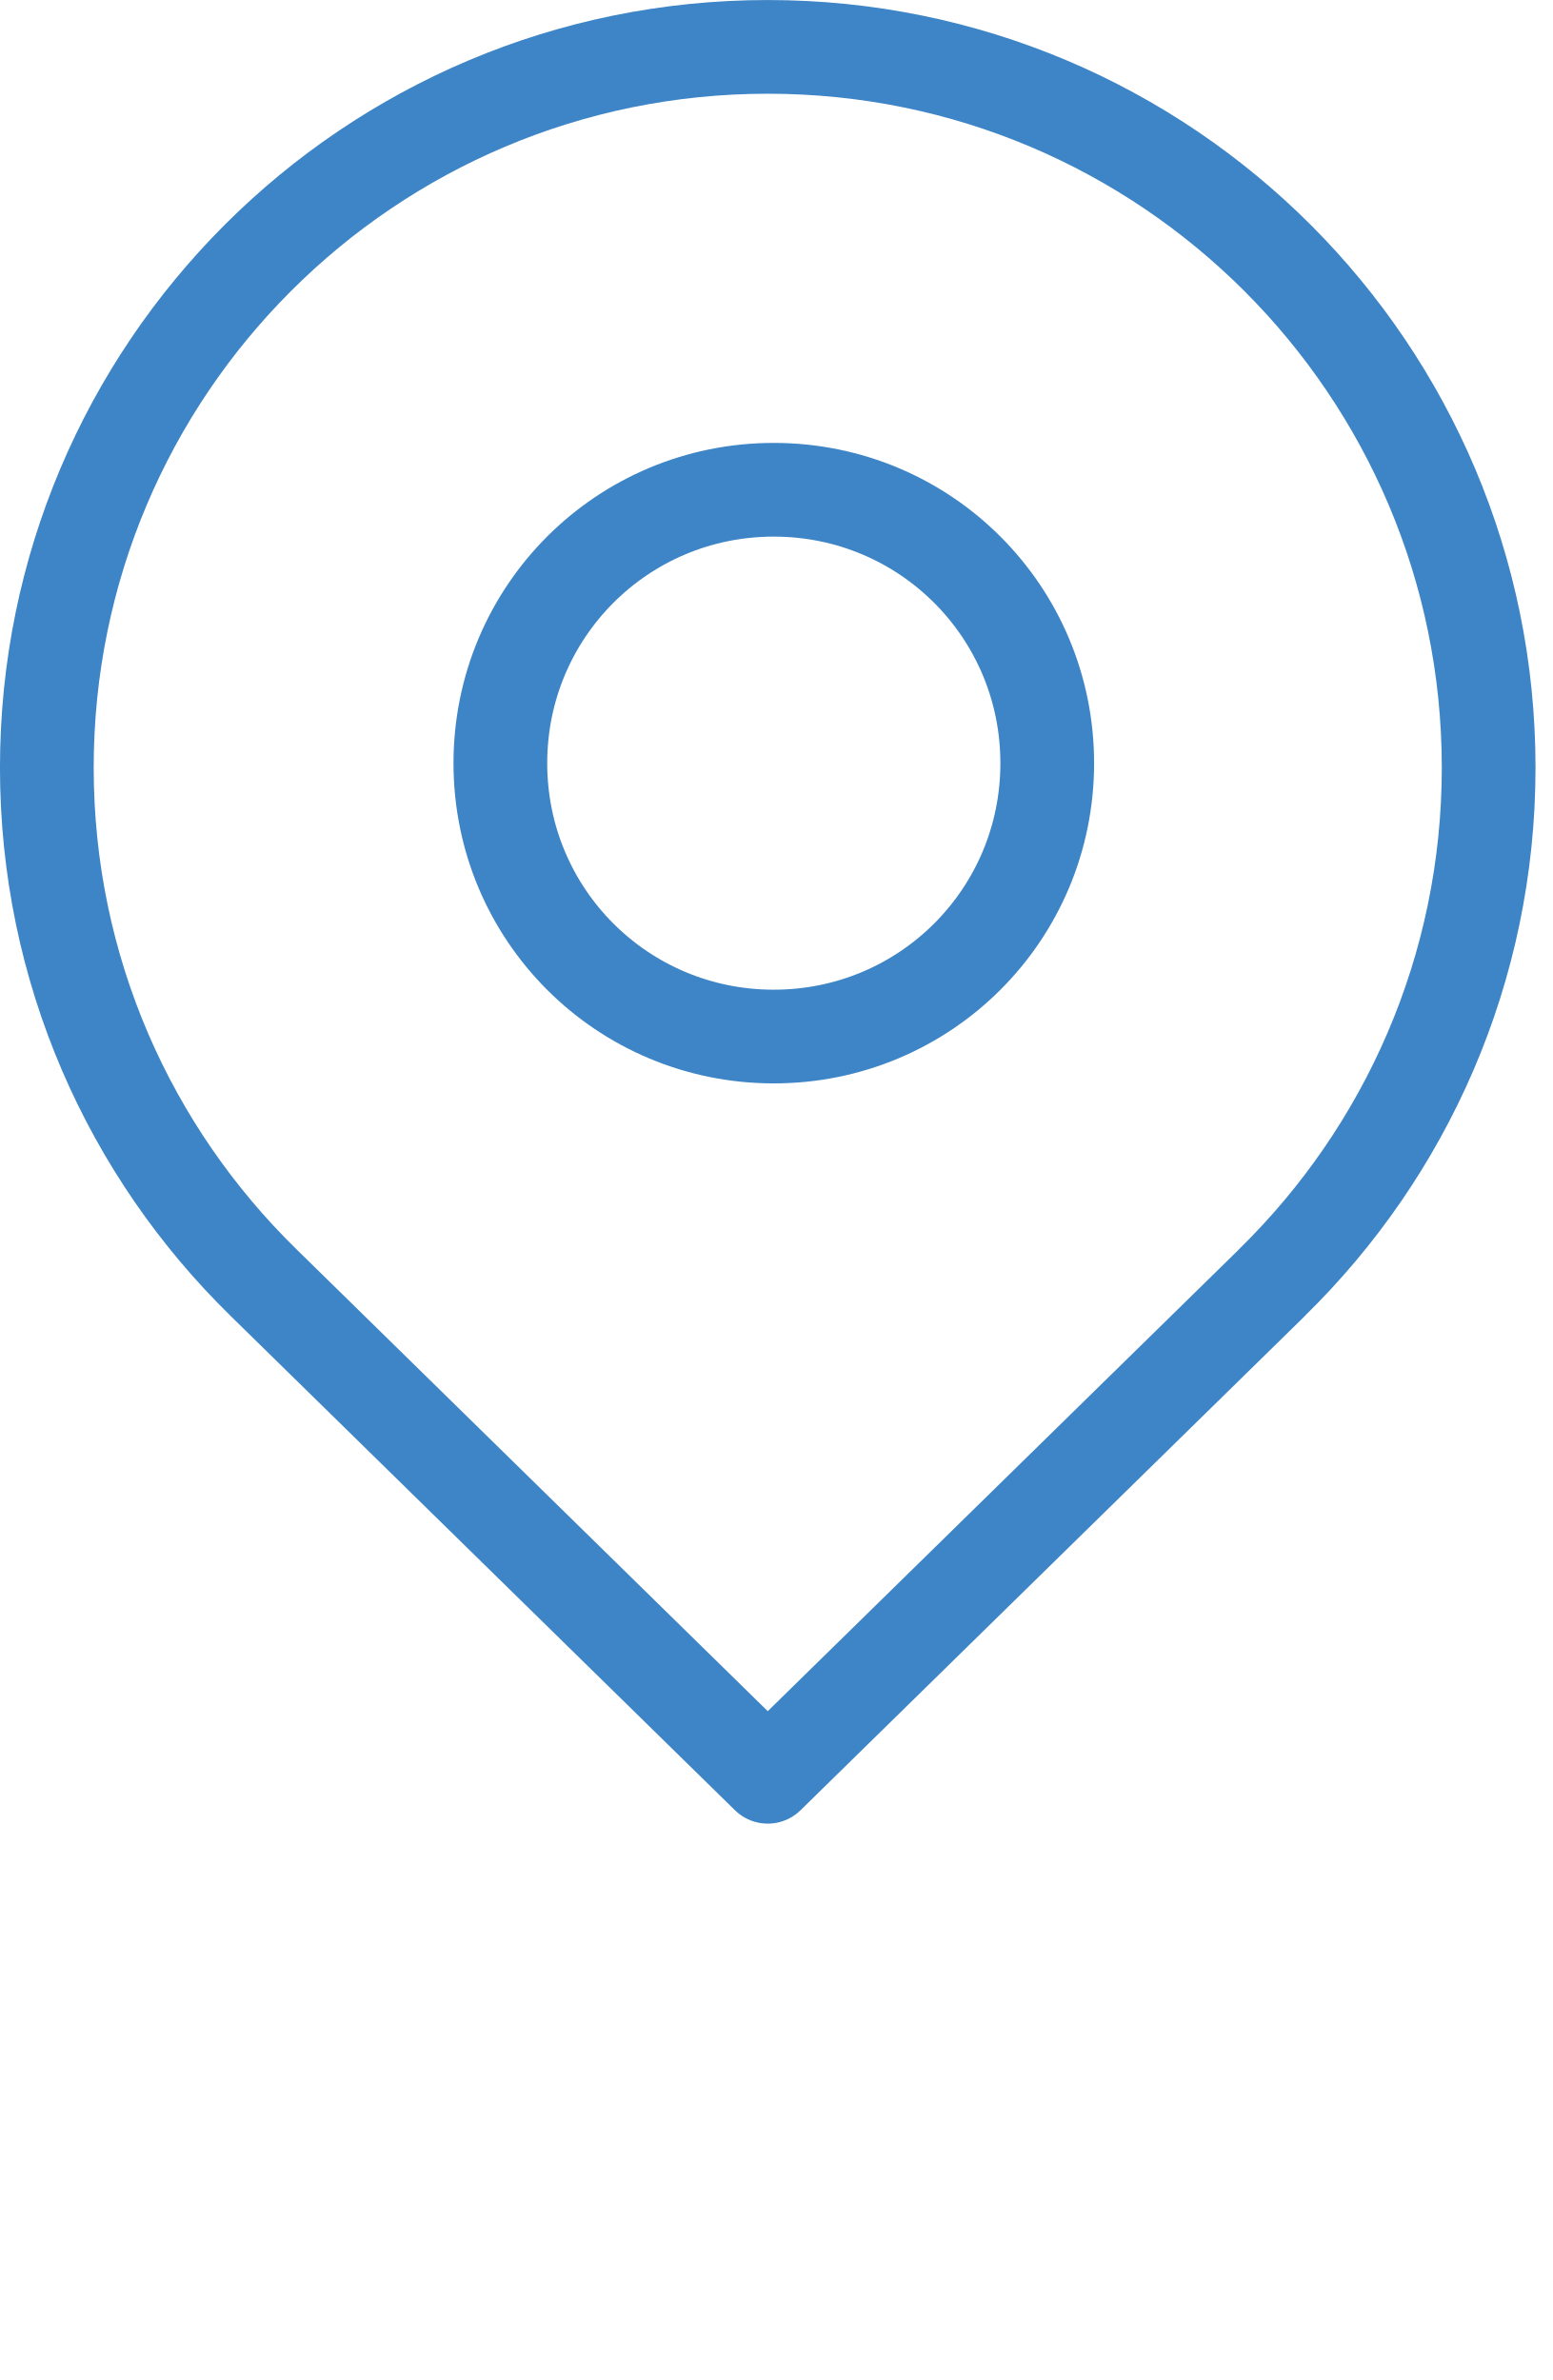
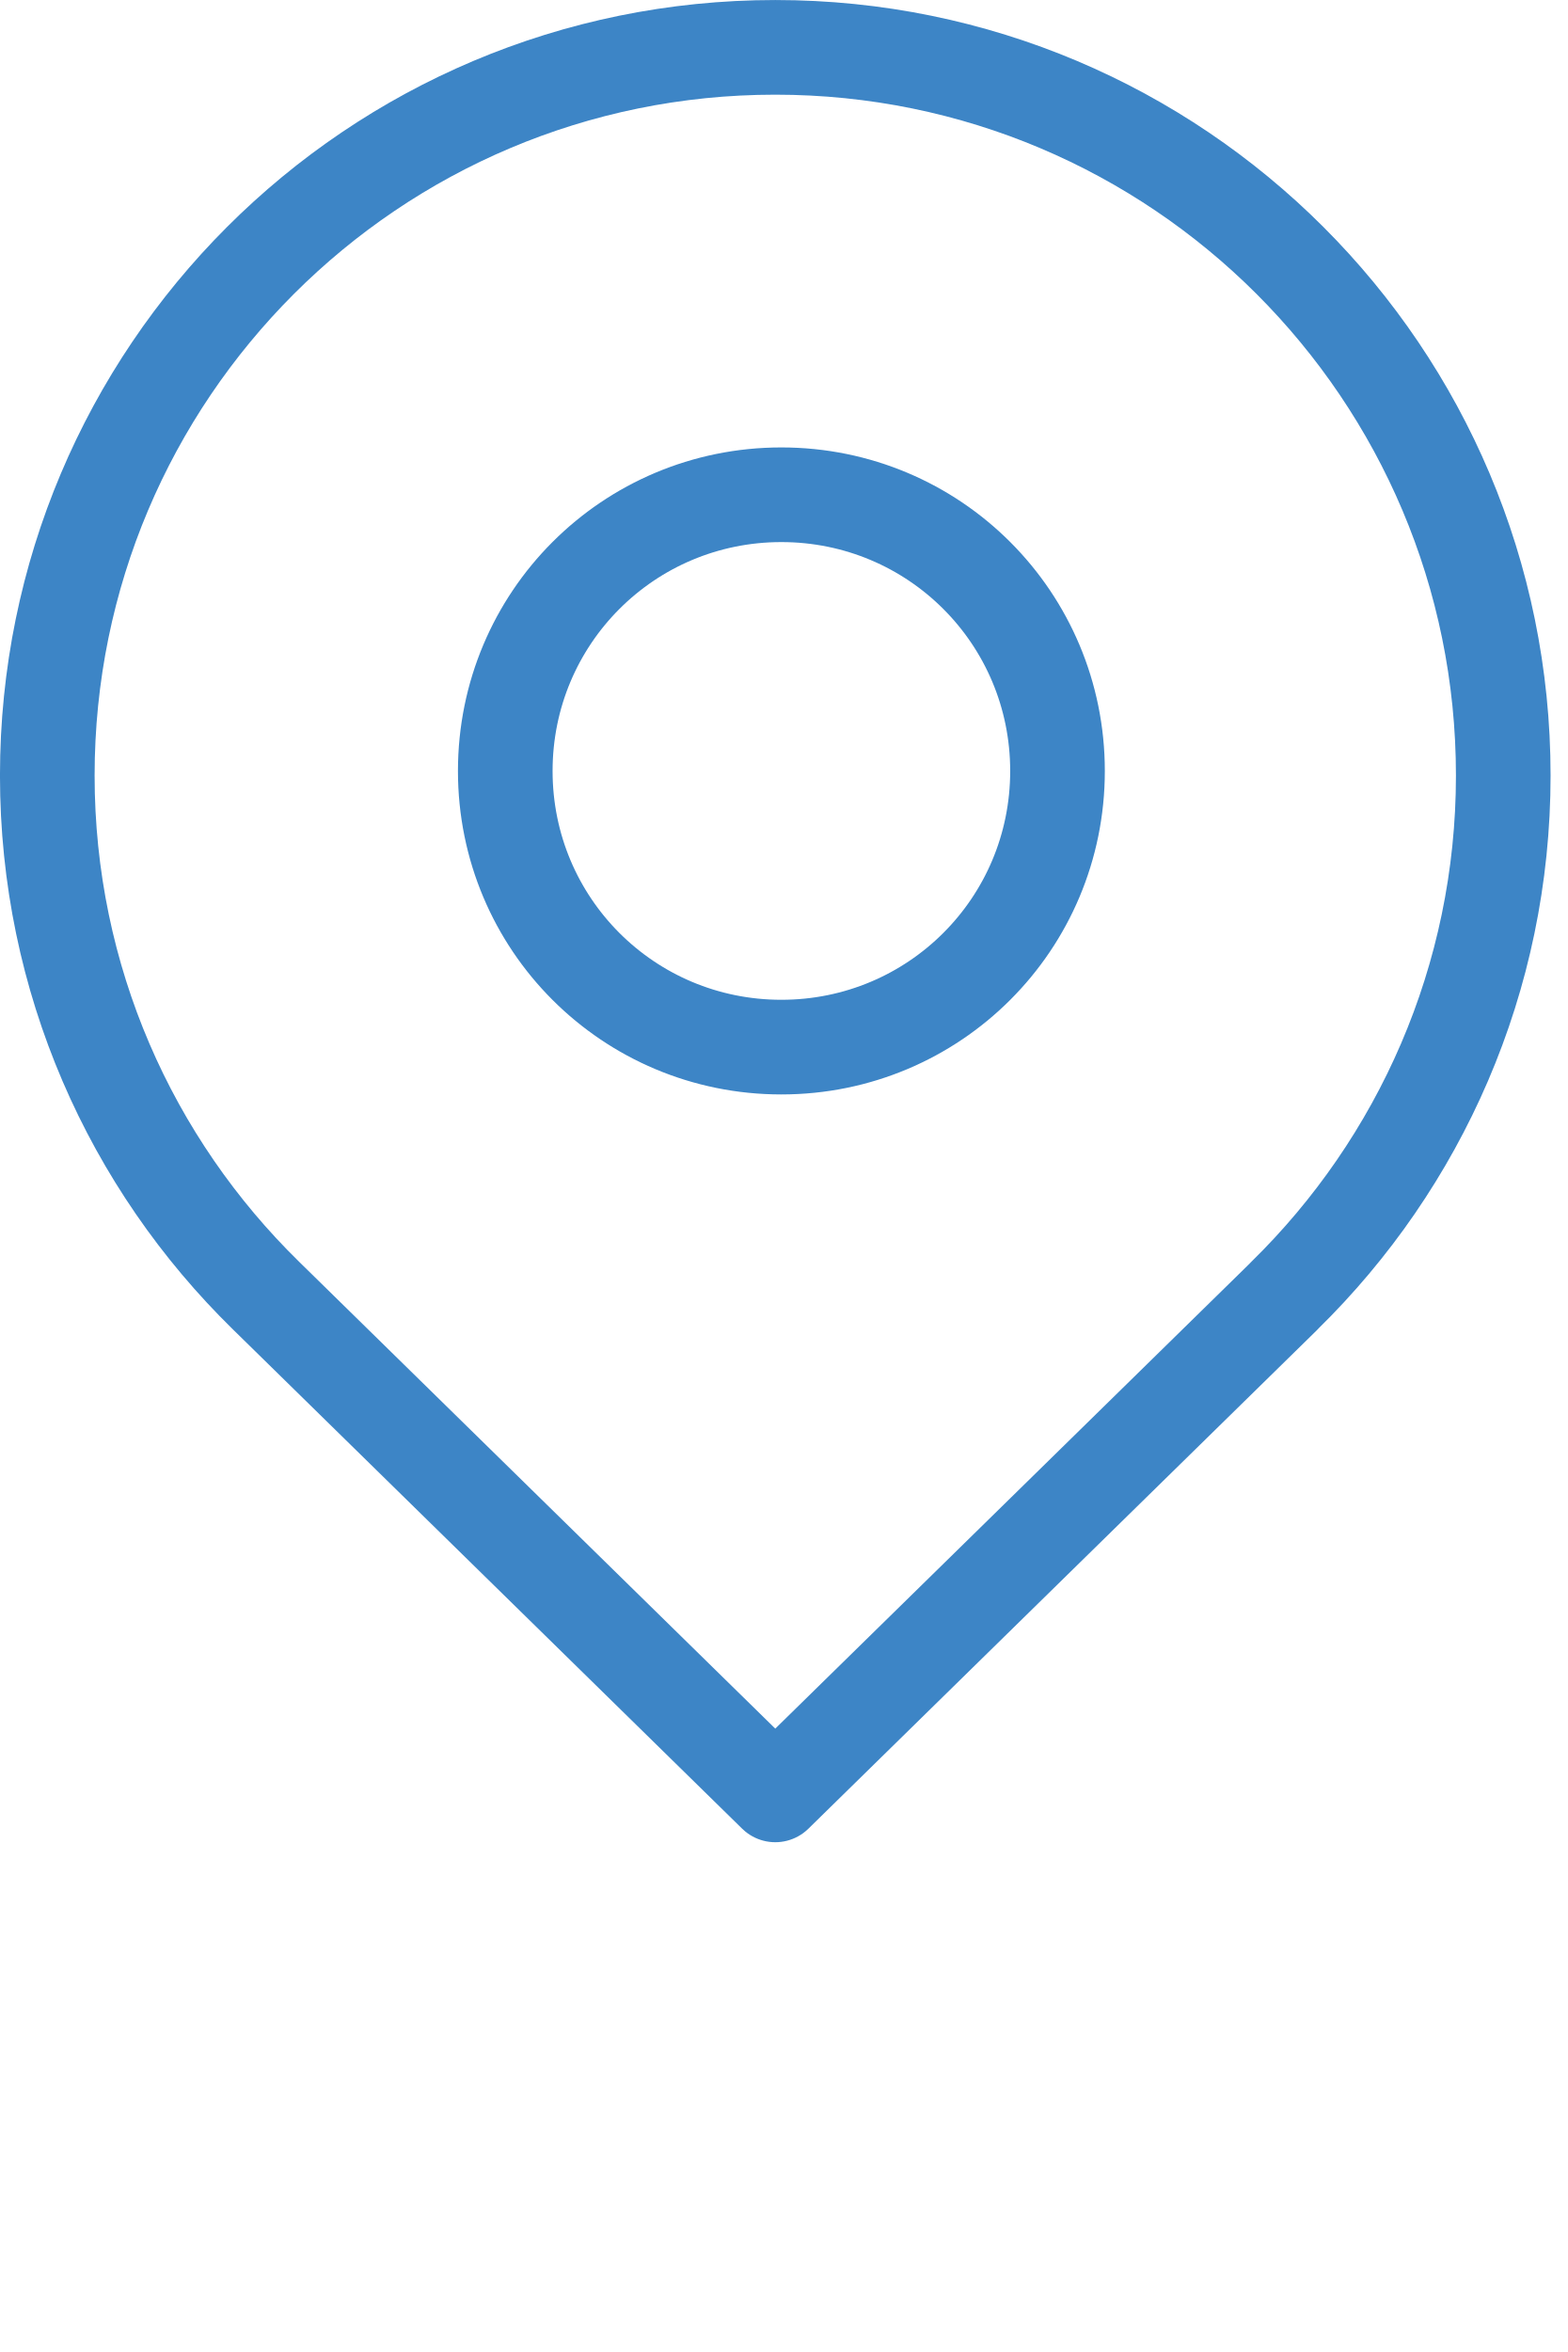
- <svg xmlns="http://www.w3.org/2000/svg" width="30.0" height="46.0">
+ <svg xmlns="http://www.w3.org/2000/svg" width="30.0" height="45.0">
  <style type="text/css" />
  <path d="m 14.952,9.466 c 2.927,0 5.285,2.358 5.285,5.285 0,2.927 -2.358,5.283 -5.285,5.283 -2.927,0 -5.283,-2.356 -5.283,-5.283 0,-2.927 2.356,-5.285 5.283,-5.285 z m 13.815,5.371 c 0,3.894 -1.601,7.417 -4.183,9.947 l -0.022,0.024 -9.726,9.533 -9.734,-9.542 -0.008,-0.008 c -2.588,-2.53 -4.189,-6.053 -4.189,-9.954 0,-7.699 6.232,-13.931 13.931,-13.931 7.693,0 13.931,6.232 13.931,13.931 z" style="color:#000000;font-style:normal;font-variant:normal;font-weight:normal;font-stretch:normal;font-size:medium;line-height:normal;font-family:sans-serif;font-variant-ligatures:normal;font-variant-position:normal;font-variant-caps:normal;font-variant-numeric:normal;font-variant-alternates:normal;font-variant-east-asian:normal;font-feature-settings:normal;font-variation-settings:normal;text-indent:0;text-align:start;text-decoration:none;text-decoration-line:none;text-decoration-style:solid;text-decoration-color:#000000;letter-spacing:normal;word-spacing:normal;text-transform:none;writing-mode:lr-tb;direction:ltr;text-orientation:mixed;dominant-baseline:auto;baseline-shift:baseline;text-anchor:start;white-space:normal;shape-padding:0;shape-margin:0;inline-size:0;clip-rule:nonzero;display:inline;overflow:visible;visibility:visible;opacity:1;isolation:auto;mix-blend-mode:normal;color-interpolation:sRGB;color-interpolation-filters:linearRGB;solid-color:#000000;solid-opacity:1;vector-effect:none;fill:none;fill-opacity:1;fill-rule:nonzero;stroke:#3d85c6;stroke-width:1.811;stroke-linecap:round;stroke-linejoin:round;stroke-miterlimit:10;stroke-dasharray:none;stroke-dashoffset:0;stroke-opacity:1;paint-order:markers fill stroke;color-rendering:auto;image-rendering:auto;shape-rendering:auto;text-rendering:auto;enable-background:accumulate;stop-color:#000000;stop-opacity:1">

</path>
</svg>
